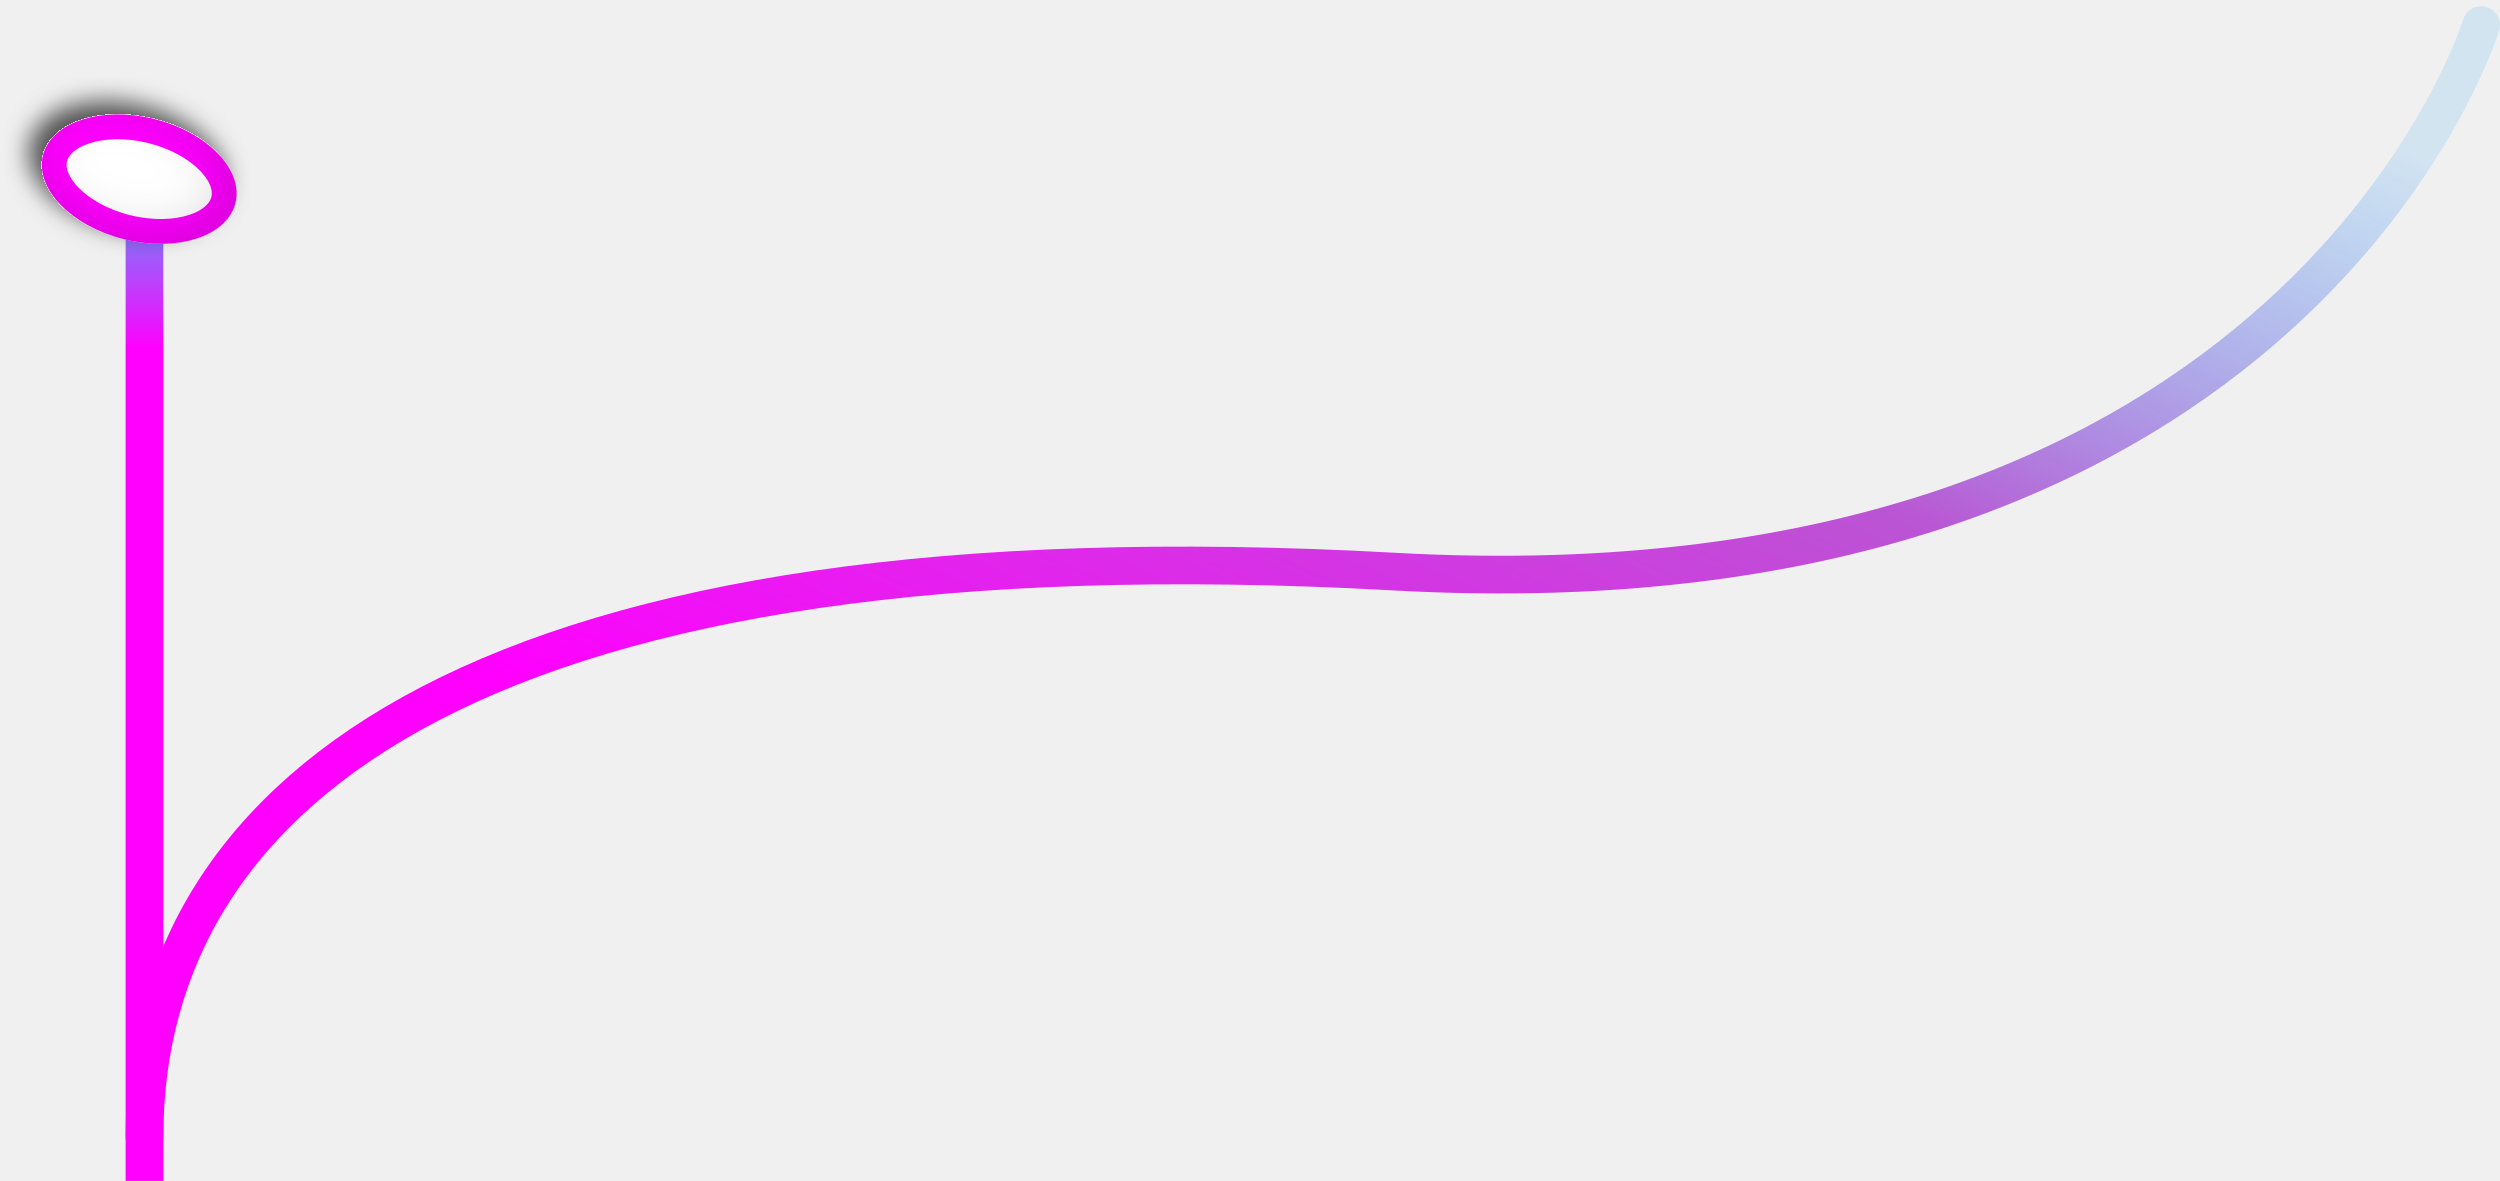
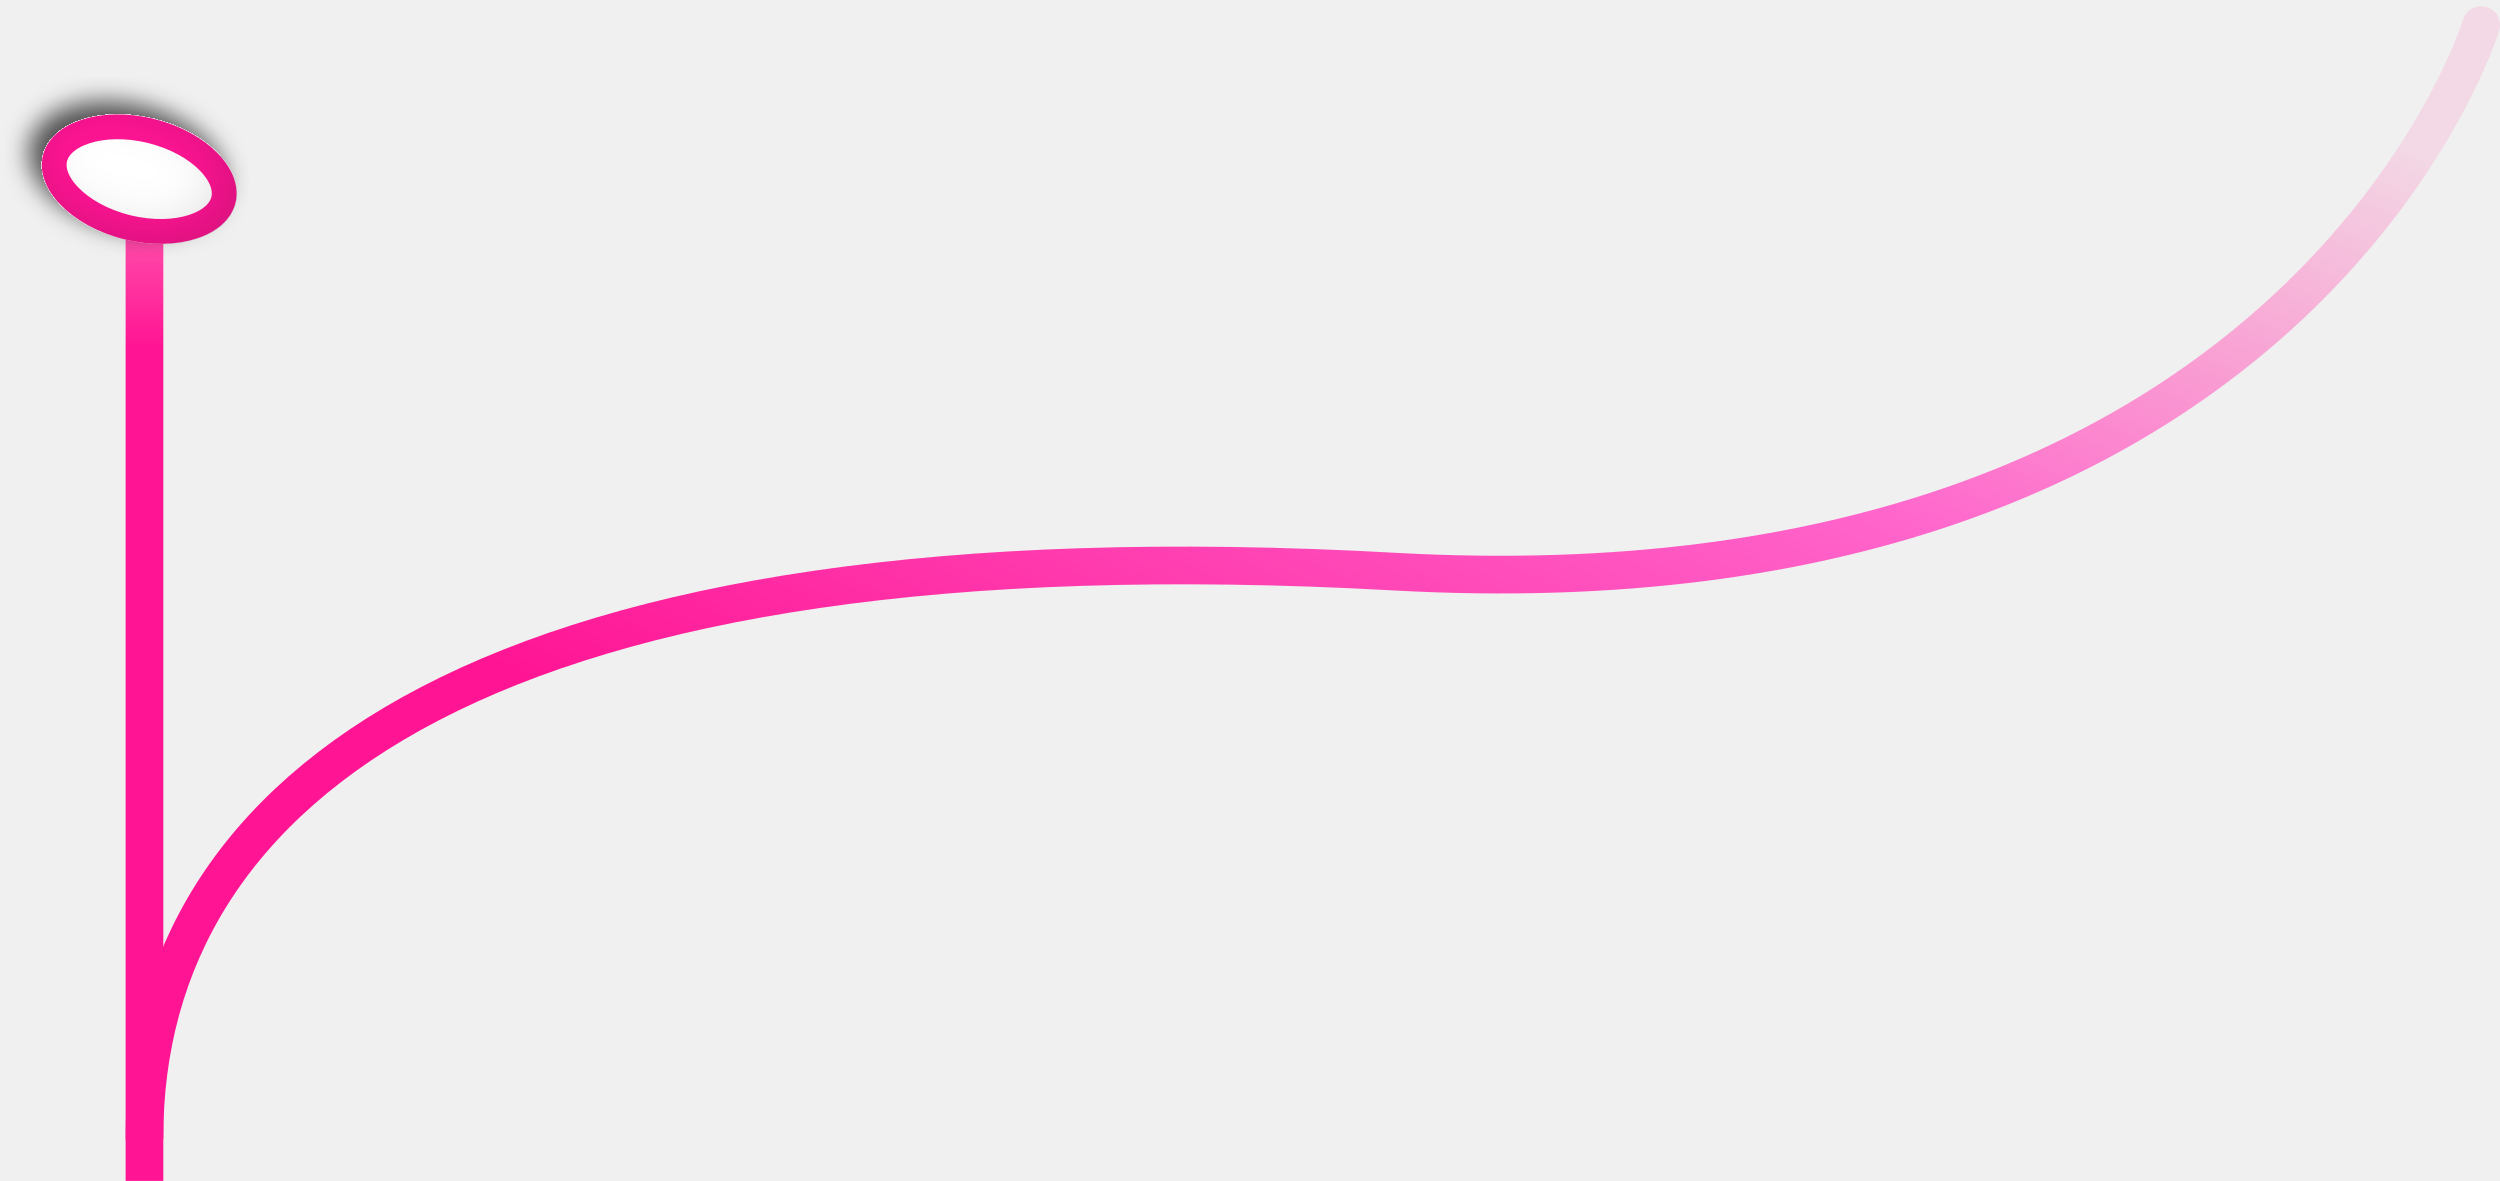
<svg xmlns="http://www.w3.org/2000/svg" width="199" height="94" viewBox="0 0 199 94" fill="none">
  <path d="M11.5 90.5C11.5 62.5 39 41.5 111 45.5C183 49.5 197.5 2 197.5 2" stroke="url(#paint0_linear_315_2)" stroke-width="3" stroke-linecap="round" />
  <path d="M10 14H13V94H10V14Z" fill="url(#paint1_linear_315_2)" />
  <g filter="url(#filter0_di_315_2)">
    <path d="M9.897 19.047C14.128 20.093 18.088 18.797 18.741 16.152C19.395 13.508 16.495 10.516 12.264 9.47C8.033 8.425 4.073 9.721 3.419 12.365C2.765 15.009 5.666 18.001 9.897 19.047Z" fill="white" />
-     <path d="M17.784 15.915C17.568 16.788 16.768 17.583 15.354 18.046C13.955 18.503 12.098 18.575 10.133 18.089C8.169 17.604 6.559 16.675 5.535 15.619C4.499 14.551 4.161 13.475 4.377 12.602C4.593 11.729 5.393 10.934 6.807 10.471C8.205 10.014 10.062 9.942 12.027 10.428C13.992 10.913 15.602 11.842 16.626 12.898C17.662 13.966 18 15.043 17.784 15.915Z" stroke="#ff00ff" stroke-width="1.973" />
+     <path d="M17.784 15.915C17.568 16.788 16.768 17.583 15.354 18.046C13.955 18.503 12.098 18.575 10.133 18.089C8.169 17.604 6.559 16.675 5.535 15.619C4.499 14.551 4.161 13.475 4.377 12.602C4.593 11.729 5.393 10.934 6.807 10.471C8.205 10.014 10.062 9.942 12.027 10.428C13.992 10.913 15.602 11.842 16.626 12.898C17.662 13.966 18 15.043 17.784 15.915Z" stroke="#ff1493" stroke-width="1.973" />
  </g>
  <defs>
    <filter id="filter0_di_315_2" x="0.368" y="6.149" width="19.452" height="14.247" filterUnits="userSpaceOnUse" color-interpolation-filters="sRGB">
      <feFlood flood-opacity="0" result="BackgroundImageFix" />
      <feColorMatrix in="SourceAlpha" type="matrix" values="0 0 0 0 0 0 0 0 0 0 0 0 0 0 0 0 0 0 127 0" result="hardAlpha" />
      <feOffset dx="-0.986" dy="-0.986" />
      <feGaussianBlur stdDeviation="0.986" />
      <feComposite in2="hardAlpha" operator="out" />
      <feColorMatrix type="matrix" values="0 0 0 0 0 0 0 0 0 0 0 0 0 0 0 0 0 0 0.67 0" />
      <feBlend mode="normal" in2="BackgroundImageFix" result="effect1_dropShadow_315_2" />
      <feBlend mode="normal" in="SourceGraphic" in2="effect1_dropShadow_315_2" result="shape" />
      <feColorMatrix in="SourceAlpha" type="matrix" values="0 0 0 0 0 0 0 0 0 0 0 0 0 0 0 0 0 0 127 0" result="hardAlpha" />
      <feOffset dx="-0.986" dy="-0.986" />
      <feGaussianBlur stdDeviation="1.973" />
      <feComposite in2="hardAlpha" operator="arithmetic" k2="-1" k3="1" />
      <feColorMatrix type="matrix" values="0 0 0 0 0 0 0 0 0 0 0 0 0 0 0 0 0 0 0.15 0" />
      <feBlend mode="normal" in2="shape" result="effect2_innerShadow_315_2" />
    </filter>
    <linearGradient id="paint0_linear_315_2" x1="-21.787" y1="63.861" x2="32.16" y2="-58.455" gradientUnits="userSpaceOnUse">
-       <stop offset="0.256" stop-color="#ff00ff" />
-       <stop offset="0.679" stop-color="#ba55d3" />
-       <stop offset="1" stop-color="#4dabf7" stop-opacity="0.18" />
+       <stop offset="0.256" stop-color="#ff1493" />
+       <stop offset="0.679" stop-color="#ff66cc" />
+       <stop offset="1" stop-color="#ff69b4" stop-opacity="0.18" />
    </linearGradient>
    <linearGradient id="paint1_linear_315_2" x1="11.5" y1="14" x2="11.5" y2="94" gradientUnits="userSpaceOnUse">
-       <stop stop-color="#4dabf7" />
-       <stop offset="0.172" stop-color="#ff00ff" />
+       <stop stop-color="#ff69b4" />
+       <stop offset="0.172" stop-color="#ff1493" />
    </linearGradient>
  </defs>
</svg>
